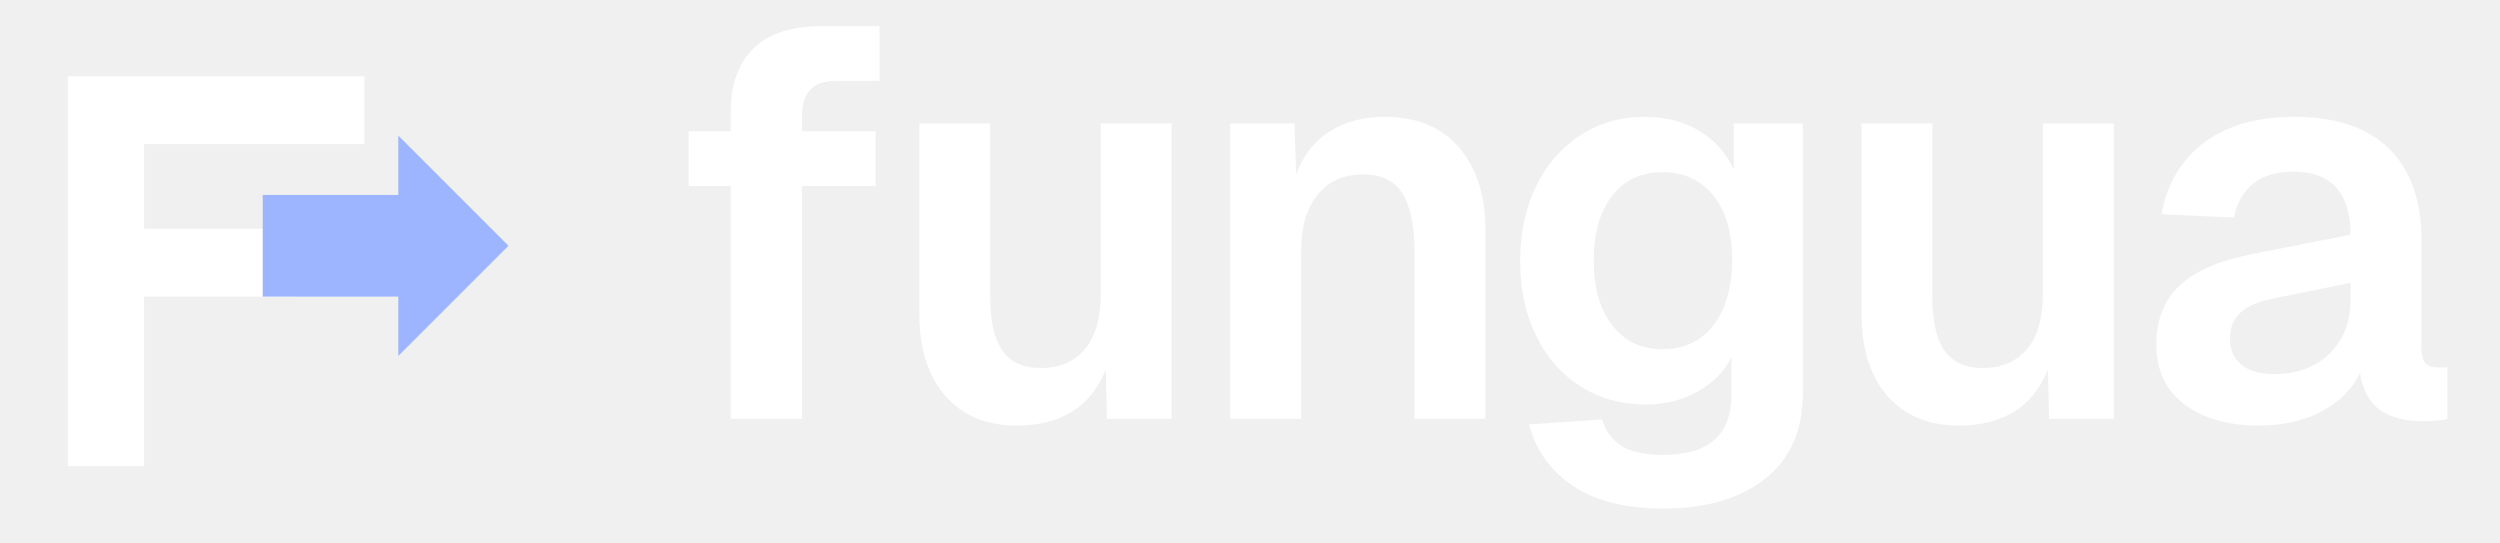
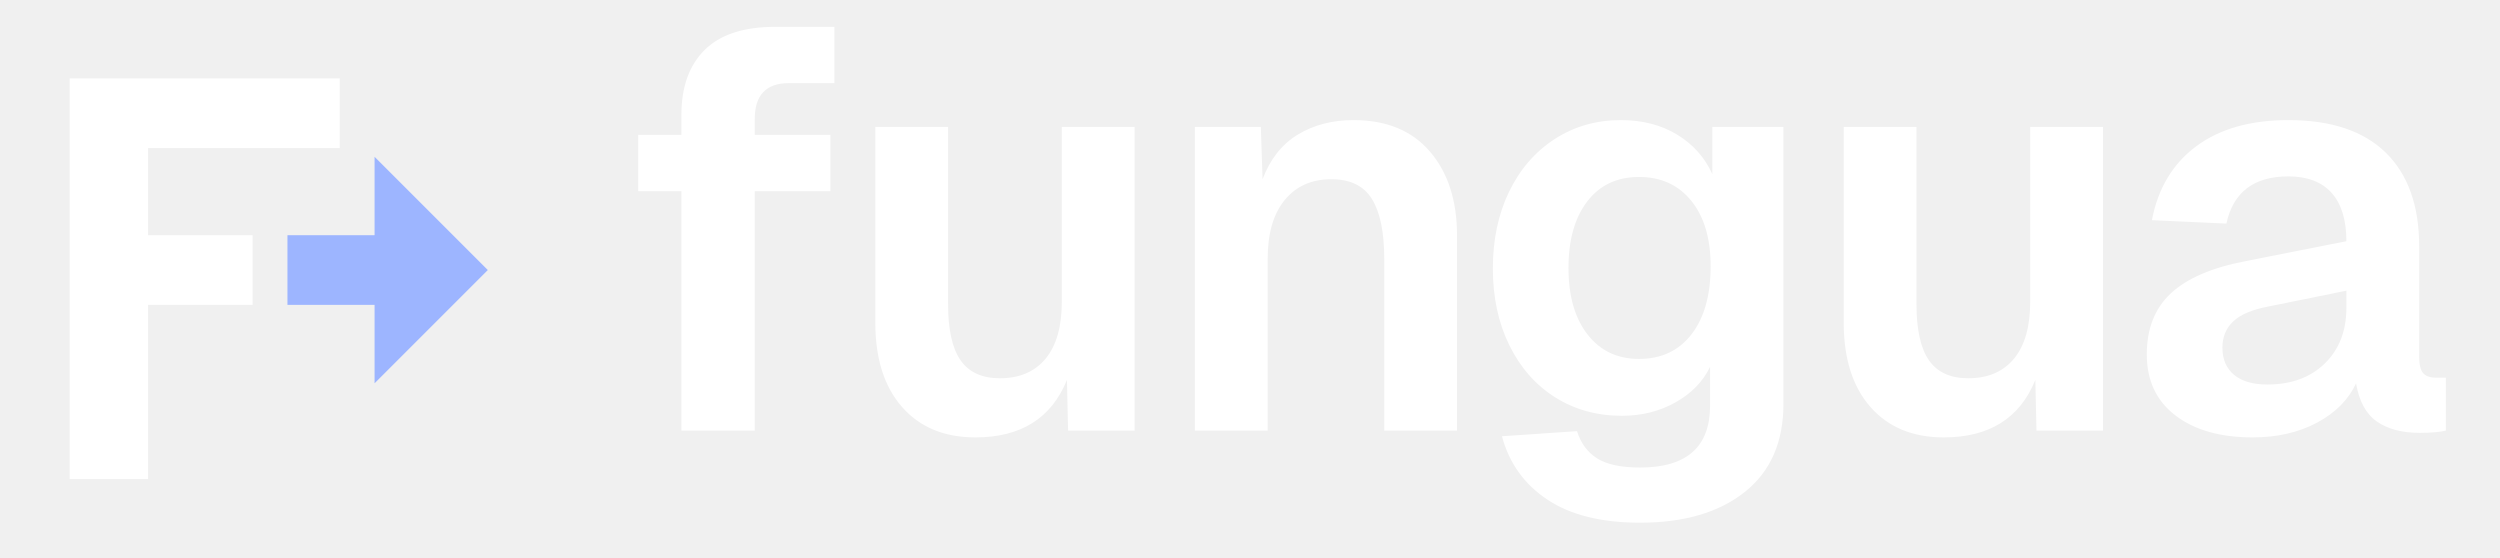
- <svg xmlns="http://www.w3.org/2000/svg" viewBox="0 0 295 64" role="img" aria-label="Fungua">
-   <path fill="#FFFFFF" d="M8 9H43V17H17V27H35V35H17V55H8Z" />
-   <path fill="#9DB5FF" d="M31 23H47V16L60 29L47 42V35H31Z" />
-   <path fill="#FFFFFF" transform="translate(78 49.43) scale(0.6528)" d="M12.60-55.50Q12.60-62.90 16.70-66.95Q20.80-71 29.10-71L39.50-71L39.50-61.10L31.50-61.10Q25.50-61.10 25.50-54.80L25.50-52L38.80-52L38.80-42.10L25.50-42.10L25.50 0L12.60 0L12.60-42.10L5-42.10L5-52L12.60-52L12.60-55.50Z M64.30 1.20Q56.10 1.20 51.40-4.15Q46.70-9.50 46.70-19L46.70-53.40L59.50-53.40L59.50-22.20Q59.50-15.50 61.70-12.35Q63.90-9.20 68.60-9.20Q73.80-9.20 76.65-12.65Q79.50-16.10 79.50-22.70L79.50-53.40L92.30-53.40L92.30 0L80.60 0L80.40-8.90Q76.30 1.20 64.30 1.20Z M102.90 0L102.90-53.40L114.50-53.40L114.80-44.20Q116.80-49.50 121-52.05Q125.20-54.60 130.80-54.60Q139.50-54.60 144.25-49.05Q149-43.50 149-34.30L149 0L136.20 0L136.20-30.20Q136.20-37.20 134.05-40.70Q131.90-44.20 126.90-44.20Q121.70-44.20 118.70-40.55Q115.70-36.90 115.70-30.20L115.70 0L102.90 0Z M181.20 16.20Q171 16.20 164.90 12.15Q158.80 8.10 156.90 1L170.10 0.10Q171.10 3.30 173.65 4.90Q176.20 6.50 181.20 6.50Q193.50 6.50 193.50-4.40L193.50-11.20Q191.60-7.30 187.40-4.95Q183.20-2.60 178-2.60Q171.40-2.60 166.25-5.85Q161.10-9.10 158.20-15Q155.30-20.90 155.30-28.50Q155.30-36.10 158.15-42Q161-47.90 166.15-51.25Q171.30-54.60 177.80-54.60Q183.50-54.60 187.70-52.05Q191.90-49.50 193.90-45.10L193.90-53.40L206.40-53.40L206.40-4.70Q206.40 5.40 199.60 10.80Q192.80 16.20 181.20 16.20ZM181-12.60Q186.90-12.60 190.25-16.95Q193.60-21.30 193.60-28.90Q193.60-36.20 190.20-40.40Q186.80-44.60 181-44.60Q175.20-44.60 171.90-40.30Q168.60-36 168.60-28.60Q168.60-21.20 171.95-16.90Q175.30-12.60 181-12.60Z M234.60 1.20Q226.40 1.20 221.70-4.15Q217-9.50 217-19L217-53.40L229.80-53.40L229.80-22.20Q229.80-15.50 232-12.35Q234.20-9.20 238.90-9.20Q244.10-9.20 246.95-12.65Q249.80-16.10 249.80-22.70L249.80-53.40L262.60-53.40L262.60 0L250.90 0L250.70-8.90Q246.60 1.20 234.60 1.20Z M288.90 1.20Q280.40 1.20 275.35-2.65Q270.30-6.50 270.30-13.40Q270.30-20.20 274.55-24.15Q278.80-28.10 287.70-29.80L305.40-33.30Q305.40-38.90 302.80-41.80Q300.20-44.70 295.20-44.70Q286.10-44.70 284.30-36.40L271.20-37Q272.80-45.40 279-50Q285.20-54.60 295.20-54.60Q306.50-54.60 312.35-48.85Q318.20-43.10 318.20-32.40L318.20-13Q318.20-10.90 318.90-10.10Q319.60-9.30 321.20-9.30L322.90-9.30L322.90 0Q321.30 0.40 318.30 0.40Q313.60 0.40 310.75-1.60Q307.90-3.60 307.10-8.30Q305.10-4 300.25-1.40Q295.40 1.20 288.90 1.20ZM291.50-8.10Q297.80-8.10 301.60-11.80Q305.40-15.50 305.40-21.60L305.40-24.60L291.60-21.80Q287.40-21 285.50-19.20Q283.60-17.40 283.60-14.60Q283.60-11.50 285.65-9.80Q287.70-8.10 291.50-8.10Z" />
+ <svg xmlns="http://www.w3.org/2000/svg" viewBox="0 0 287 64" role="img" aria-label="Fungua">
+   <g>
+     <path fill="#FFFFFF" d="M8 9H39V17H17V27H29V35H17V55H8Z" />
+     <path fill="#9DB5FF" d="M33 27H43V18L56 31L43 44V35H33Z" />
+   </g>
+   <path fill="#FFFFFF" transform="translate(70 49.43) scale(0.6528)" d="M12.60-55.50Q12.60-62.90 16.70-66.95Q20.80-71 29.10-71L29.10-71L39.50-71L39.50-61.10L31.50-61.10Q25.50-61.10 25.50-54.80L25.50-54.80L25.50-52L38.80-52L38.80-42.10L25.50-42.10L25.50 0L12.60 0L12.60-42.10L5-42.10L5-52L12.60-52L12.60-55.50Z M64.30 1.20Q56.10 1.20 51.40-4.15Q46.70-9.50 46.70-19L46.70-19L46.70-53.40L59.50-53.40L59.50-22.20Q59.50-15.50 61.70-12.35Q63.90-9.20 68.60-9.20L68.60-9.20Q73.80-9.20 76.65-12.65Q79.50-16.10 79.50-22.70L79.50-22.70L79.50-53.40L92.30-53.40L92.30 0L80.60 0L80.40-8.90Q76.30 1.20 64.30 1.20L64.30 1.20Z M102.90 0L102.90-53.40L114.50-53.40L114.80-44.20Q116.80-49.50 121-52.05Q125.20-54.60 130.80-54.60L130.80-54.60Q139.50-54.60 144.25-49.05Q149-43.50 149-34.30L149-34.30L149 0L136.20 0L136.20-30.20Q136.20-37.20 134.05-40.70Q131.90-44.20 126.90-44.20L126.90-44.20Q121.70-44.20 118.70-40.55Q115.70-36.90 115.70-30.20L115.70-30.20L115.70 0L102.90 0Z M181.20 16.20Q171.00 16.20 164.90 12.15Q158.80 8.10 156.90 1L156.90 1L170.10 0.10Q171.10 3.30 173.65 4.90Q176.20 6.50 181.20 6.50L181.20 6.50Q193.50 6.50 193.50-4.40L193.50-4.40L193.50-11.20Q191.60-7.30 187.40-4.95Q183.20-2.60 178.00-2.60L178.00-2.60Q171.40-2.60 166.25-5.85Q161.10-9.10 158.20-15Q155.30-20.90 155.30-28.50L155.30-28.50Q155.30-36.10 158.15-42Q161.00-47.90 166.15-51.25Q171.30-54.60 177.80-54.60L177.80-54.60Q183.50-54.60 187.70-52.05Q191.90-49.50 193.90-45.10L193.90-45.10L193.90-53.40L206.40-53.40L206.40-4.70Q206.40 5.40 199.60 10.80Q192.80 16.20 181.20 16.20L181.20 16.20ZM181.00-12.60Q186.90-12.60 190.25-16.95Q193.60-21.30 193.60-28.90L193.60-28.90Q193.60-36.20 190.20-40.40Q186.80-44.60 181.00-44.60L181.00-44.60Q175.20-44.60 171.90-40.30Q168.60-36 168.60-28.60L168.60-28.60Q168.60-21.20 171.95-16.90Q175.30-12.60 181.00-12.60L181.00-12.60Z M234.60 1.20Q226.40 1.20 221.70-4.15Q217.00-9.50 217.00-19L217.00-19L217.00-53.40L229.80-53.40L229.80-22.20Q229.80-15.50 232.00-12.35Q234.20-9.20 238.90-9.20L238.90-9.20Q244.10-9.20 246.95-12.65Q249.80-16.10 249.80-22.70L249.80-22.70L249.80-53.40L262.60-53.40L262.60 0L250.90 0L250.70-8.90Q246.60 1.20 234.60 1.20L234.60 1.20Z M288.90 1.20Q280.40 1.20 275.35-2.65Q270.30-6.50 270.30-13.40L270.30-13.40Q270.30-20.20 274.55-24.15Q278.80-28.10 287.70-29.80L287.70-29.80L305.40-33.30Q305.40-38.90 302.80-41.80Q300.20-44.70 295.20-44.70L295.20-44.70Q286.10-44.70 284.30-36.40L284.30-36.40L271.20-37Q272.80-45.40 279.00-50Q285.20-54.60 295.20-54.60L295.20-54.60Q306.50-54.60 312.35-48.85Q318.20-43.10 318.20-32.40L318.20-32.40L318.20-13Q318.20-10.90 318.90-10.10Q319.60-9.30 321.20-9.30L321.20-9.30L322.90-9.30L322.90 0Q321.30 0.40 318.30 0.40L318.30 0.40Q313.60 0.40 310.75-1.60Q307.90-3.60 307.10-8.30L307.10-8.30Q305.10-4 300.25-1.40Q295.40 1.20 288.90 1.20L288.90 1.20ZM291.50-8.10Q297.80-8.10 301.60-11.80Q305.40-15.50 305.40-21.60L305.40-21.60L305.40-24.60L291.60-21.80Q287.40-21 285.50-19.20Q283.60-17.40 283.60-14.60L283.60-14.60Q283.60-11.50 285.65-9.80Q287.70-8.10 291.50-8.10L291.50-8.10Z" />
</svg>
